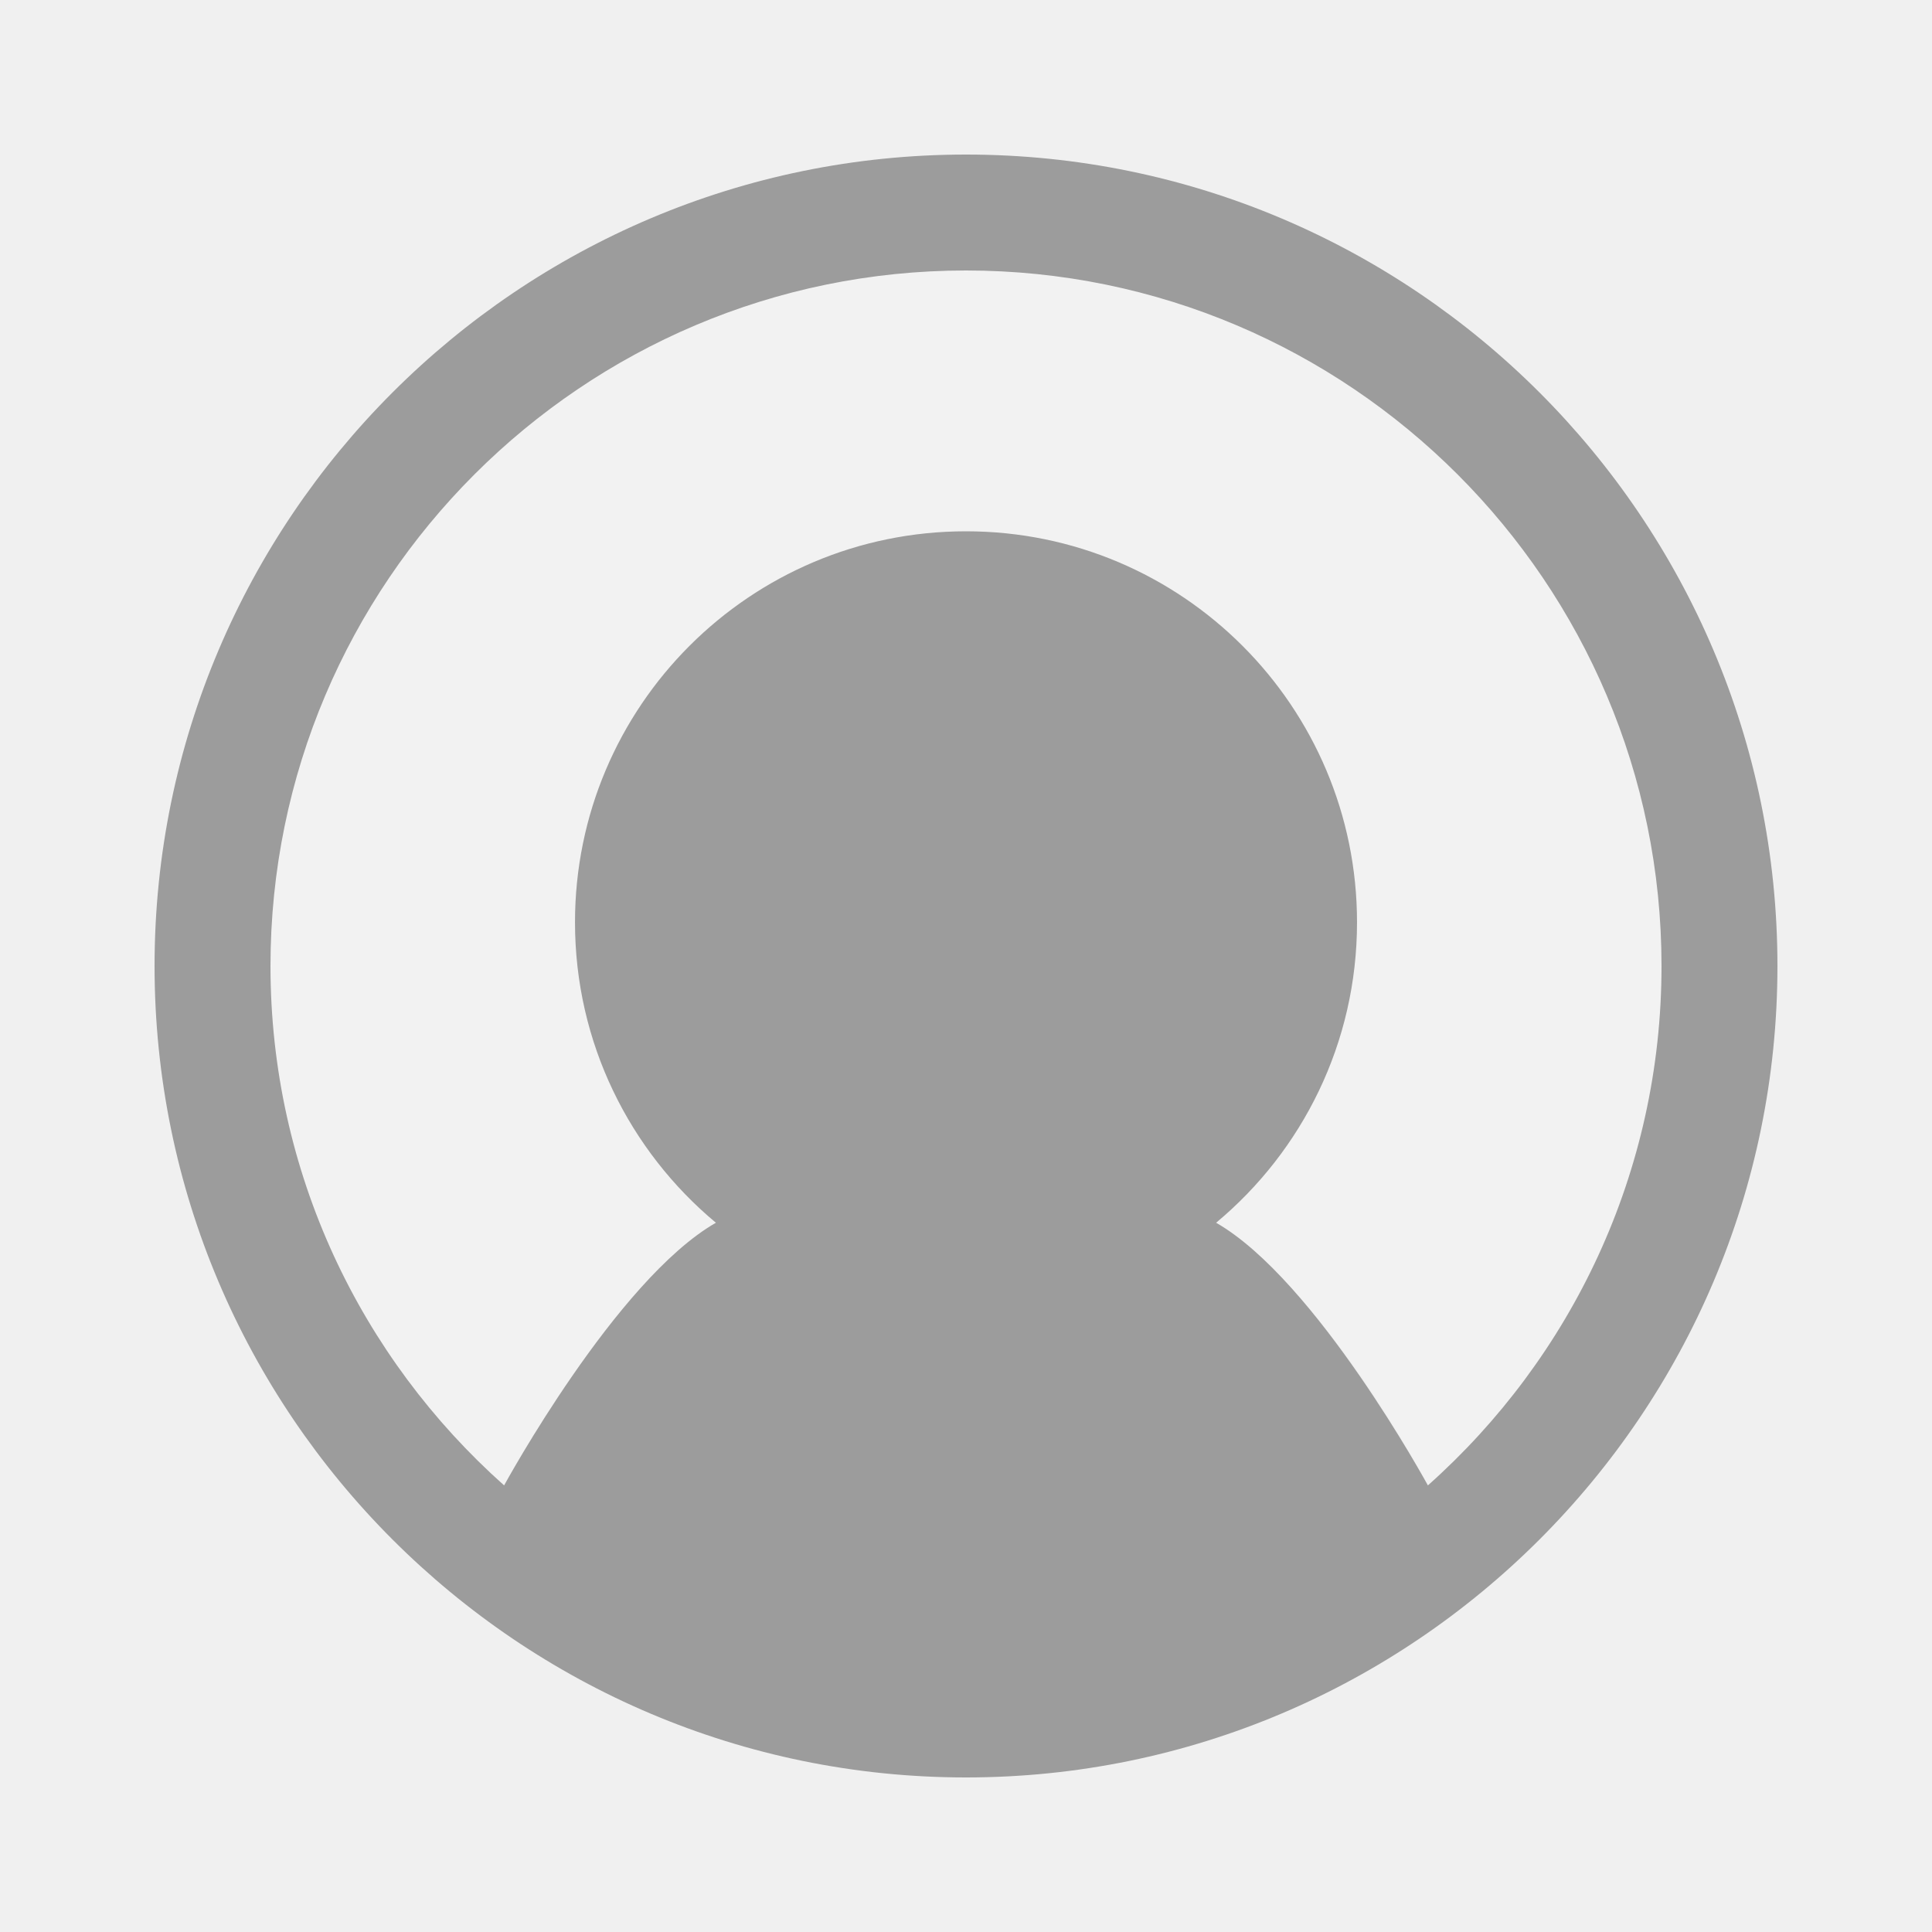
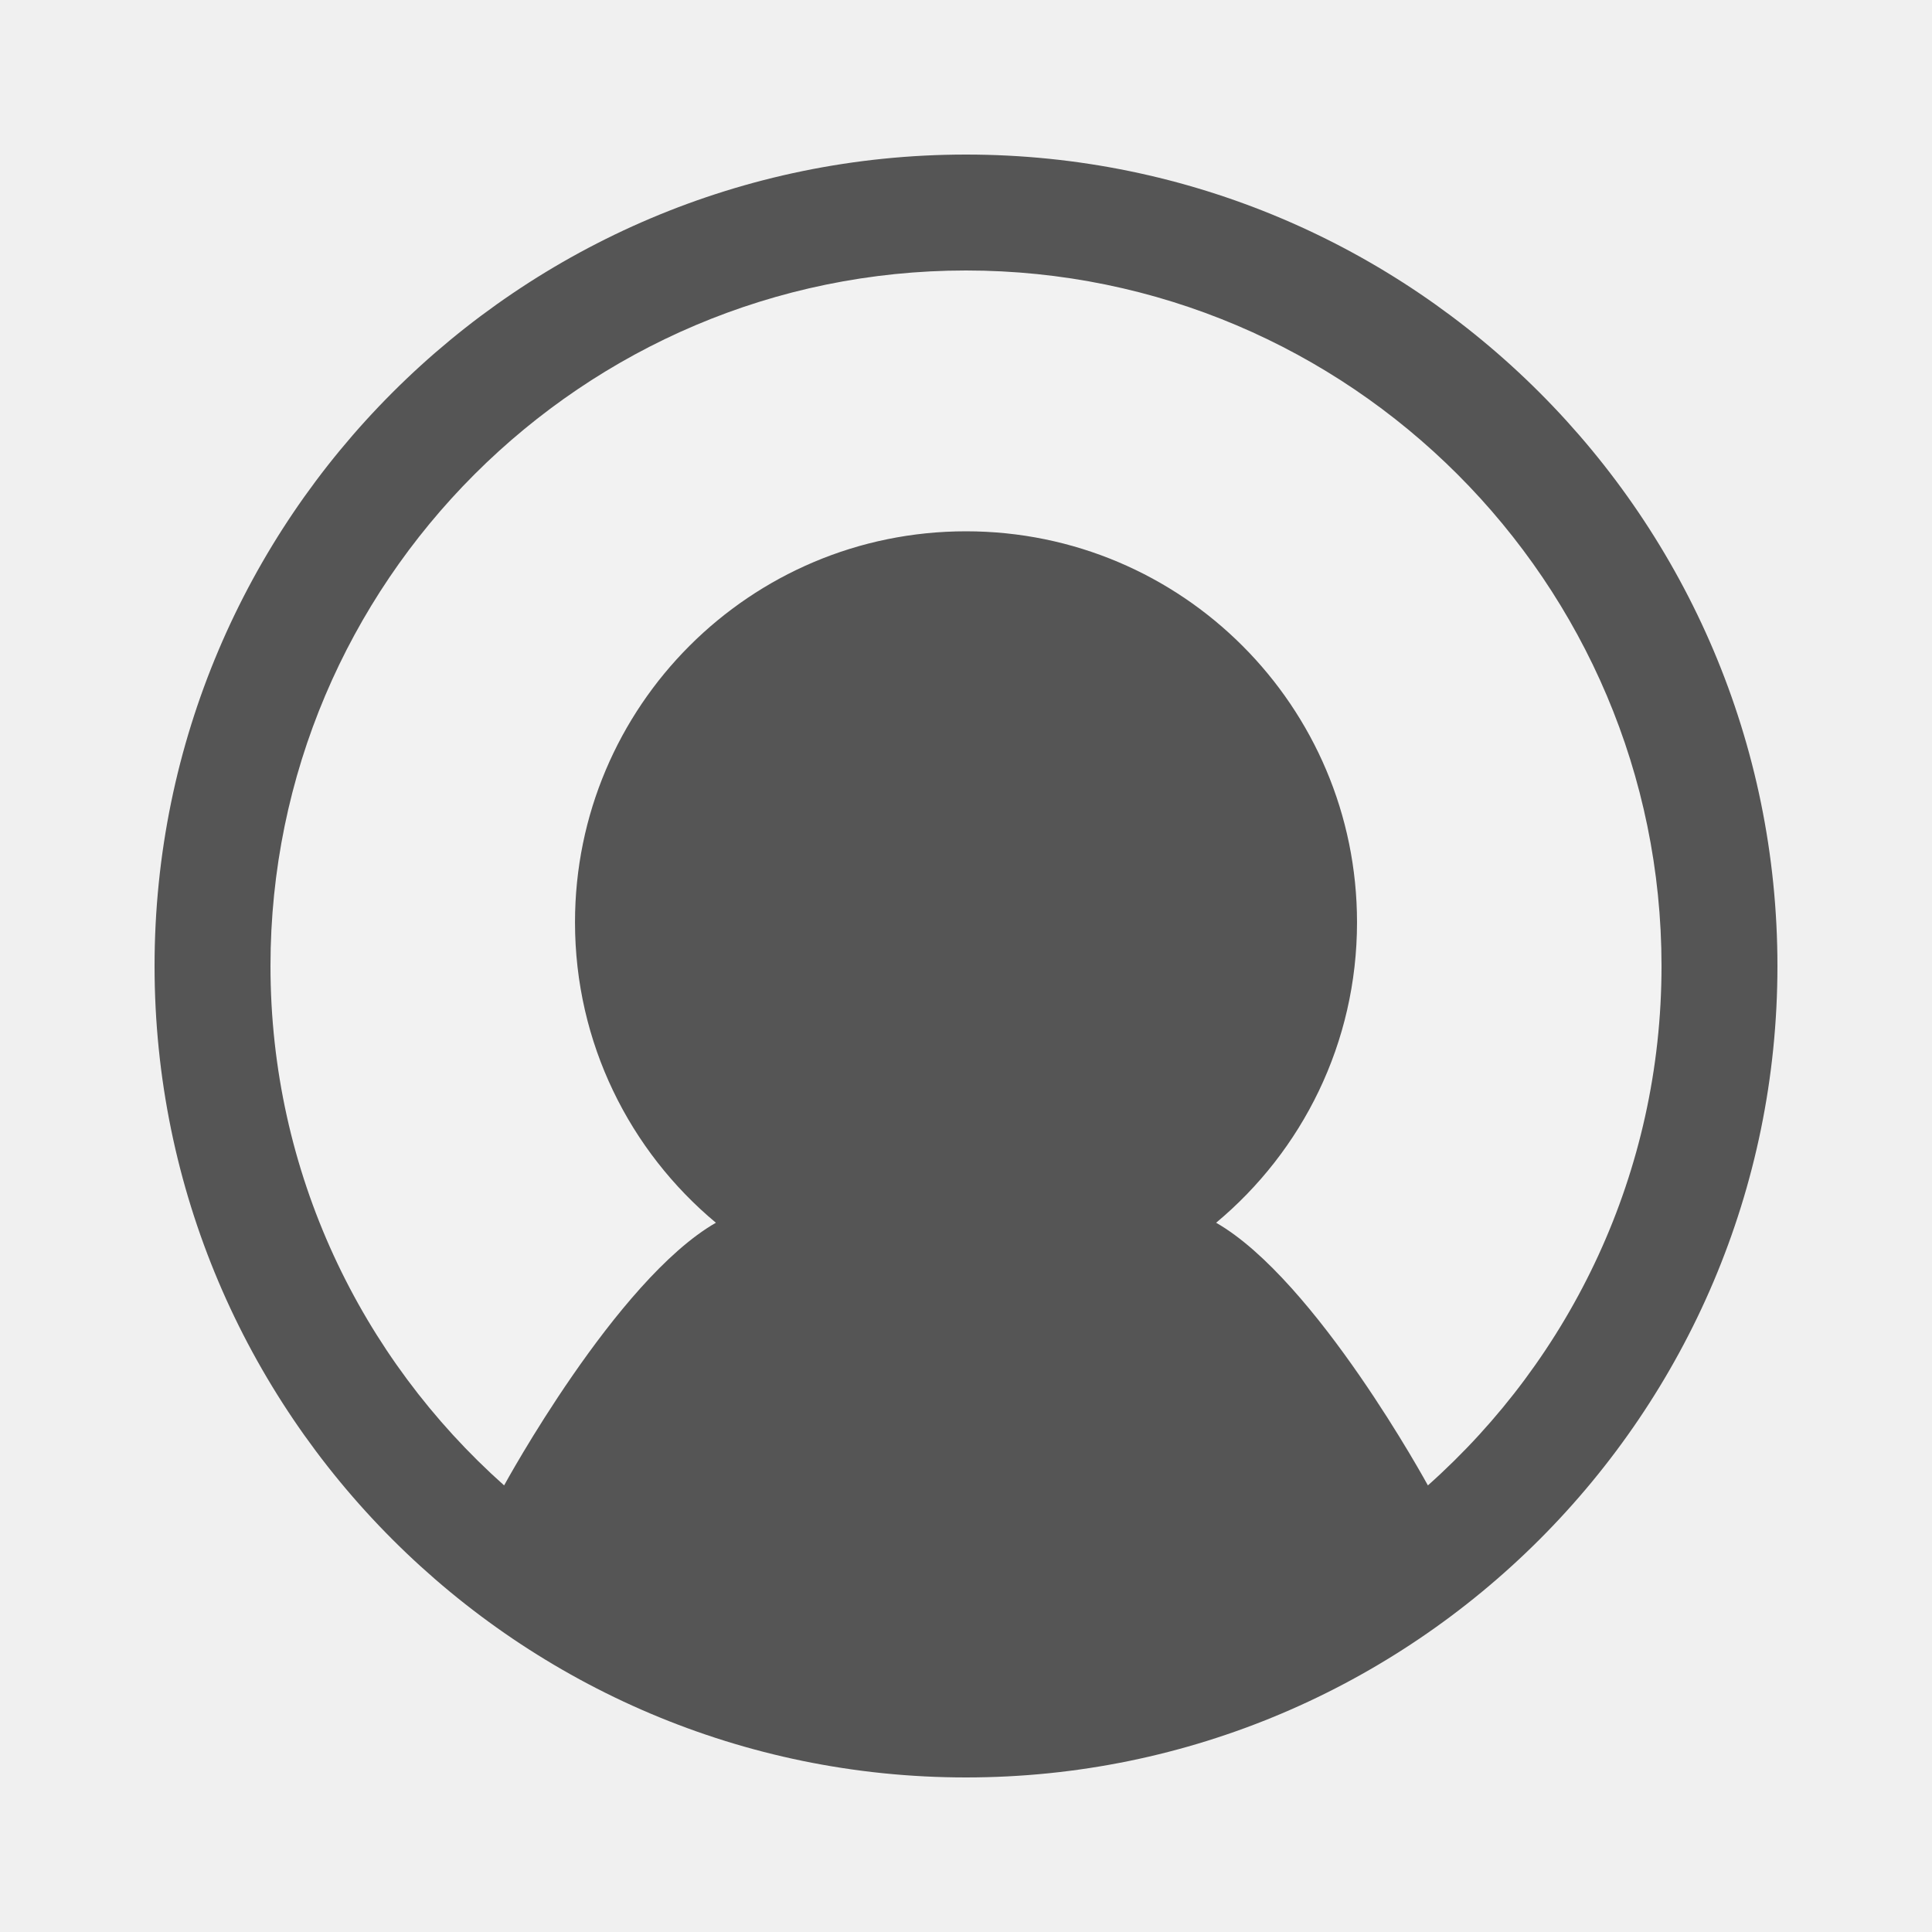
- <svg xmlns="http://www.w3.org/2000/svg" class="ldi-v03iy3" width="100%" height="100%" viewBox="0 0 100 100" preserveAspectRatio="xMidYMid" style="width:200px;webkit-logical-width:200px;webkit-logical-height:200px;user-select:none;transform-origin:100px 100px;stroke-width:1px;r:0px;pointer-events:all;perspective-origin:100px 100px;overflow-y:hidden;overflow-x:hidden;overflow:hidden;inline-size:200px;height:200px;display:block;d:none;block-size:200px;background:rgba(0, 0, 0, 0) none repeat scroll 0% 0% / auto padding-box border-box">
-   <svg version="1.1" id="圖層_1" x="0px" y="0px" viewBox="0 0 100 100" xml:space="preserve" class="" style="x:0px;user-select:none;transform-origin:50px 50px;transform:none;stroke-width:1px;r:0px;pointer-events:all;perspective-origin:0px 0px;overflow-y:hidden;overflow-x:hidden;overflow:hidden;display:block">
-     <g class="" style="x:0px;user-select:none;transform-origin:50px 50px;transform:none;stroke-width:1px;r:0px;pointer-events:all;perspective-origin:0px 0px">
-       <g fill="rgb(0, 0, 0)" class="" style="x:0px;user-select:none;transform-origin:50px 50px;transform:matrix(1, 0, 0, 1, 0, 0);stroke-width:1px;r:0px;pointer-events:all;perspective-origin:0px 0px;fill:rgb(0, 0, 0)">
-         <g class="" style="x:0px;user-select:none;transform-origin:50px 50px;transform:none;stroke-width:1px;r:0px;pointer-events:all;perspective-origin:0px 0px">
-           <g fill="rgb(0, 0, 0)" class="" style="user-select:none;stroke-width:1px;r:0px;pointer-events:all;perspective-origin:0px 0px;fill:rgb(0, 0, 0)">
-             <style type="text/css" class="ld " style="y:0px;x:0px;user-select:none;transform-origin:50px 50px;transform:none;stroke-width:1px;r:0px;pointer-events:all;direction:ltr;d:none">.st0,.st1{stroke:#333}.st0{stroke-miterlimit:10;fill:#fff;stroke-width:8}.st1{fill:none;stroke-width:3.5;stroke-linecap:round;stroke-linejoin:round}.st1,.st2,.st3,.st4{stroke-miterlimit:10}.st2{fill:none;stroke-width:3.5;stroke-linecap:round;stroke-linejoin:round;stroke:#f8b26a}.st3,.st4{stroke:#333}.st3{stroke-linejoin:round;fill:#c33737;stroke-width:3.5}.st4{fill:#fff;stroke-width:6}.st5{fill:#4a3827}.st6{fill:#a0c8d7}.st7{fill:#f5e6c8}.st10,.st8,.st9{fill:#fff;stroke:#333;stroke-width:4;stroke-miterlimit:10}.st10,.st9{fill:none;stroke:#849b87;stroke-linecap:round}.st10{stroke:#e15b64}.st11{fill:#666}.st12{fill:#e15b64}.st13{fill:#f8b26a}.st14{fill:#849b87}.st15{fill:#c33737}.st16{fill:#f47e60}.st17{fill:#fff}.st18{fill:#333}.st19{fill:#abbd81}.st20{opacity:.2}.st21,.st22,.st23,.st24,.st25{stroke-width:3.5;stroke-miterlimit:10}.st21{stroke-linecap:round;fill:none;stroke:#f8b26a}.st22,.st23,.st24,.st25{fill:#e15b64;stroke:#333;stroke-linejoin:round}.st23,.st24,.st25{fill:#f47e60}.st24,.st25{stroke-linecap:round}.st25{fill:#e15b64}.st26{fill:#f8b26a;stroke:#333}.st26,.st27,.st28{stroke-width:3.5;stroke-linecap:round;stroke-linejoin:round;stroke-miterlimit:10}.st27{opacity:.2;stroke:#000}.st28{fill:none;stroke:#fff}.st29{fill:#fefefe}.st30{fill:#666;stroke:#333;stroke-width:3.5;stroke-linejoin:round;stroke-miterlimit:10}</style>
-             <g class="ld " style="y:0px;x:0px;user-select:none;transform-origin:50px 50px;transform:none;stroke-width:1px;r:0px;pointer-events:all;perspective-origin:0px 0px;direction:ltr;d:none">
-               <path class="st17" d="M50,14c-19.851,0-36,16.149-36,36c0,10.681,4.68,20.285,12.092,26.884c4.059-7.124,8.297-12.114,10.962-13.595 c-4.455-3.712-7.293-9.299-7.293-15.551C29.762,36.561,38.823,27.5,50,27.5s20.238,9.061,20.238,20.238 c0,6.252-2.838,11.839-7.293,15.551c3.512,2.308,7.499,7.146,10.962,13.595C81.32,70.285,86,60.681,86,50C86,30.149,69.851,14,50,14 z" fill="#f2f2f2" style="user-select:none;r:0px;pointer-events:all;perspective-origin:0px 0px;fill:rgb(242, 242, 242);d:path('M 50 14 c -19.851 0 -36 16.149 -36 36 c 0 10.681 4.68 20.285 12.092 26.884 c 4.059 -7.124 8.297 -12.114 10.962 -13.595 c -4.455 -3.712 -7.293 -9.299 -7.293 -15.551 C 29.762 36.561 38.823 27.5 50 27.5 s 20.238 9.061 20.238 20.238 c 0 6.252 -2.838 11.839 -7.293 15.551 c 3.512 2.308 7.499 7.146 10.962 13.595 C 81.32 70.285 86 60.681 86 50 C 86 30.149 69.851 14 50 14 Z')" />
-             </g>
-             <g class="ld " style="y:0px;x:0px;user-select:none;transform-origin:50px 50px;transform:none;stroke-width:1px;r:0px;pointer-events:all;perspective-origin:0px 0px;direction:ltr;d:none">
-               <path class="st18" d="M50,8C26.841,8,8,26.841,8,50s18.841,42,42,42s42-18.841,42-42S73.159,8,50,8z M73.908,76.884 c0.002,0.006-5.786-10.627-10.962-13.595c4.455-3.712,7.293-9.299,7.293-15.551C70.238,36.561,61.177,27.5,50,27.5 s-20.238,9.061-20.238,20.238c0,6.252,2.838,11.839,7.293,15.551c-5.176,2.968-10.964,13.6-10.962,13.595 C18.68,70.285,14,60.681,14,50c0-19.851,16.149-36,36-36s36,16.149,36,36C86,60.681,81.32,70.285,73.908,76.884z" fill="#9c9c9c" style="user-select:none;r:0px;pointer-events:all;perspective-origin:0px 0px;fill:rgb(156, 156, 156);d:path('M 50 8 C 26.841 8 8 26.841 8 50 s 18.841 42 42 42 s 42 -18.841 42 -42 S 73.159 8 50 8 Z M 73.908 76.884 c 0.002 0.006 -5.786 -10.627 -10.962 -13.595 c 4.455 -3.712 7.293 -9.299 7.293 -15.551 C 70.238 36.561 61.177 27.5 50 27.5 s -20.238 9.061 -20.238 20.238 c 0 6.252 2.838 11.839 7.293 15.551 c -5.176 2.968 -10.964 13.6 -10.962 13.595 C 18.68 70.285 14 60.681 14 50 c 0 -19.851 16.149 -36 36 -36 s 36 16.149 36 36 C 86 60.681 81.32 70.285 73.908 76.884 Z')" />
-             </g>
-           </g>
-         </g>
-       </g>
-     </g>
-     <style type="text/css" class="ld " style="y:0px;x:0px;user-select:none;transform-origin:50px 50px;transform:none;stroke-width:1px;r:0px;pointer-events:all;direction:ltr;d:none">path,ellipse,circle,rect,polygon,polyline,line { stroke-width: 0; }</style>
-   </svg>
+ <svg xmlns="http://www.w3.org/2000/svg" version="1.1" x="0px" y="0px" viewBox="0 0 100 100">
+   <path d="M50,14c-19.851,0-36,16.149-36,36c0,10.681,4.68,20.285,12.092,26.884c4.059-7.124,8.297-12.114,10.962-13.595 c-4.455-3.712-7.293-9.299-7.293-15.551C29.762,36.561,38.823,27.5,50,27.5s20.238,9.061,20.238,20.238 c0,6.252-2.838,11.839-7.293,15.551c3.512,2.308,7.499,7.146,10.962,13.595C81.32,70.285,86,60.681,86,50C86,30.149,69.851,14,50,14 z" fill="#f2f2f2" />
+   <path d="M50,8C26.841,8,8,26.841,8,50s18.841,42,42,42s42-18.841,42-42S73.159,8,50,8z M73.908,76.884 c0.002,0.006-5.786-10.627-10.962-13.595c4.455-3.712,7.293-9.299,7.293-15.551C70.238,36.561,61.177,27.5,50,27.5 s-20.238,9.061-20.238,20.238c0,6.252,2.838,11.839,7.293,15.551c-5.176,2.968-10.964,13.6-10.962,13.595 C18.68,70.285,14,60.681,14,50c0-19.851,16.149-36,36-36s36,16.149,36,36C86,60.681,81.32,70.285,73.908,76.884z" fill="#555" />
</svg>
